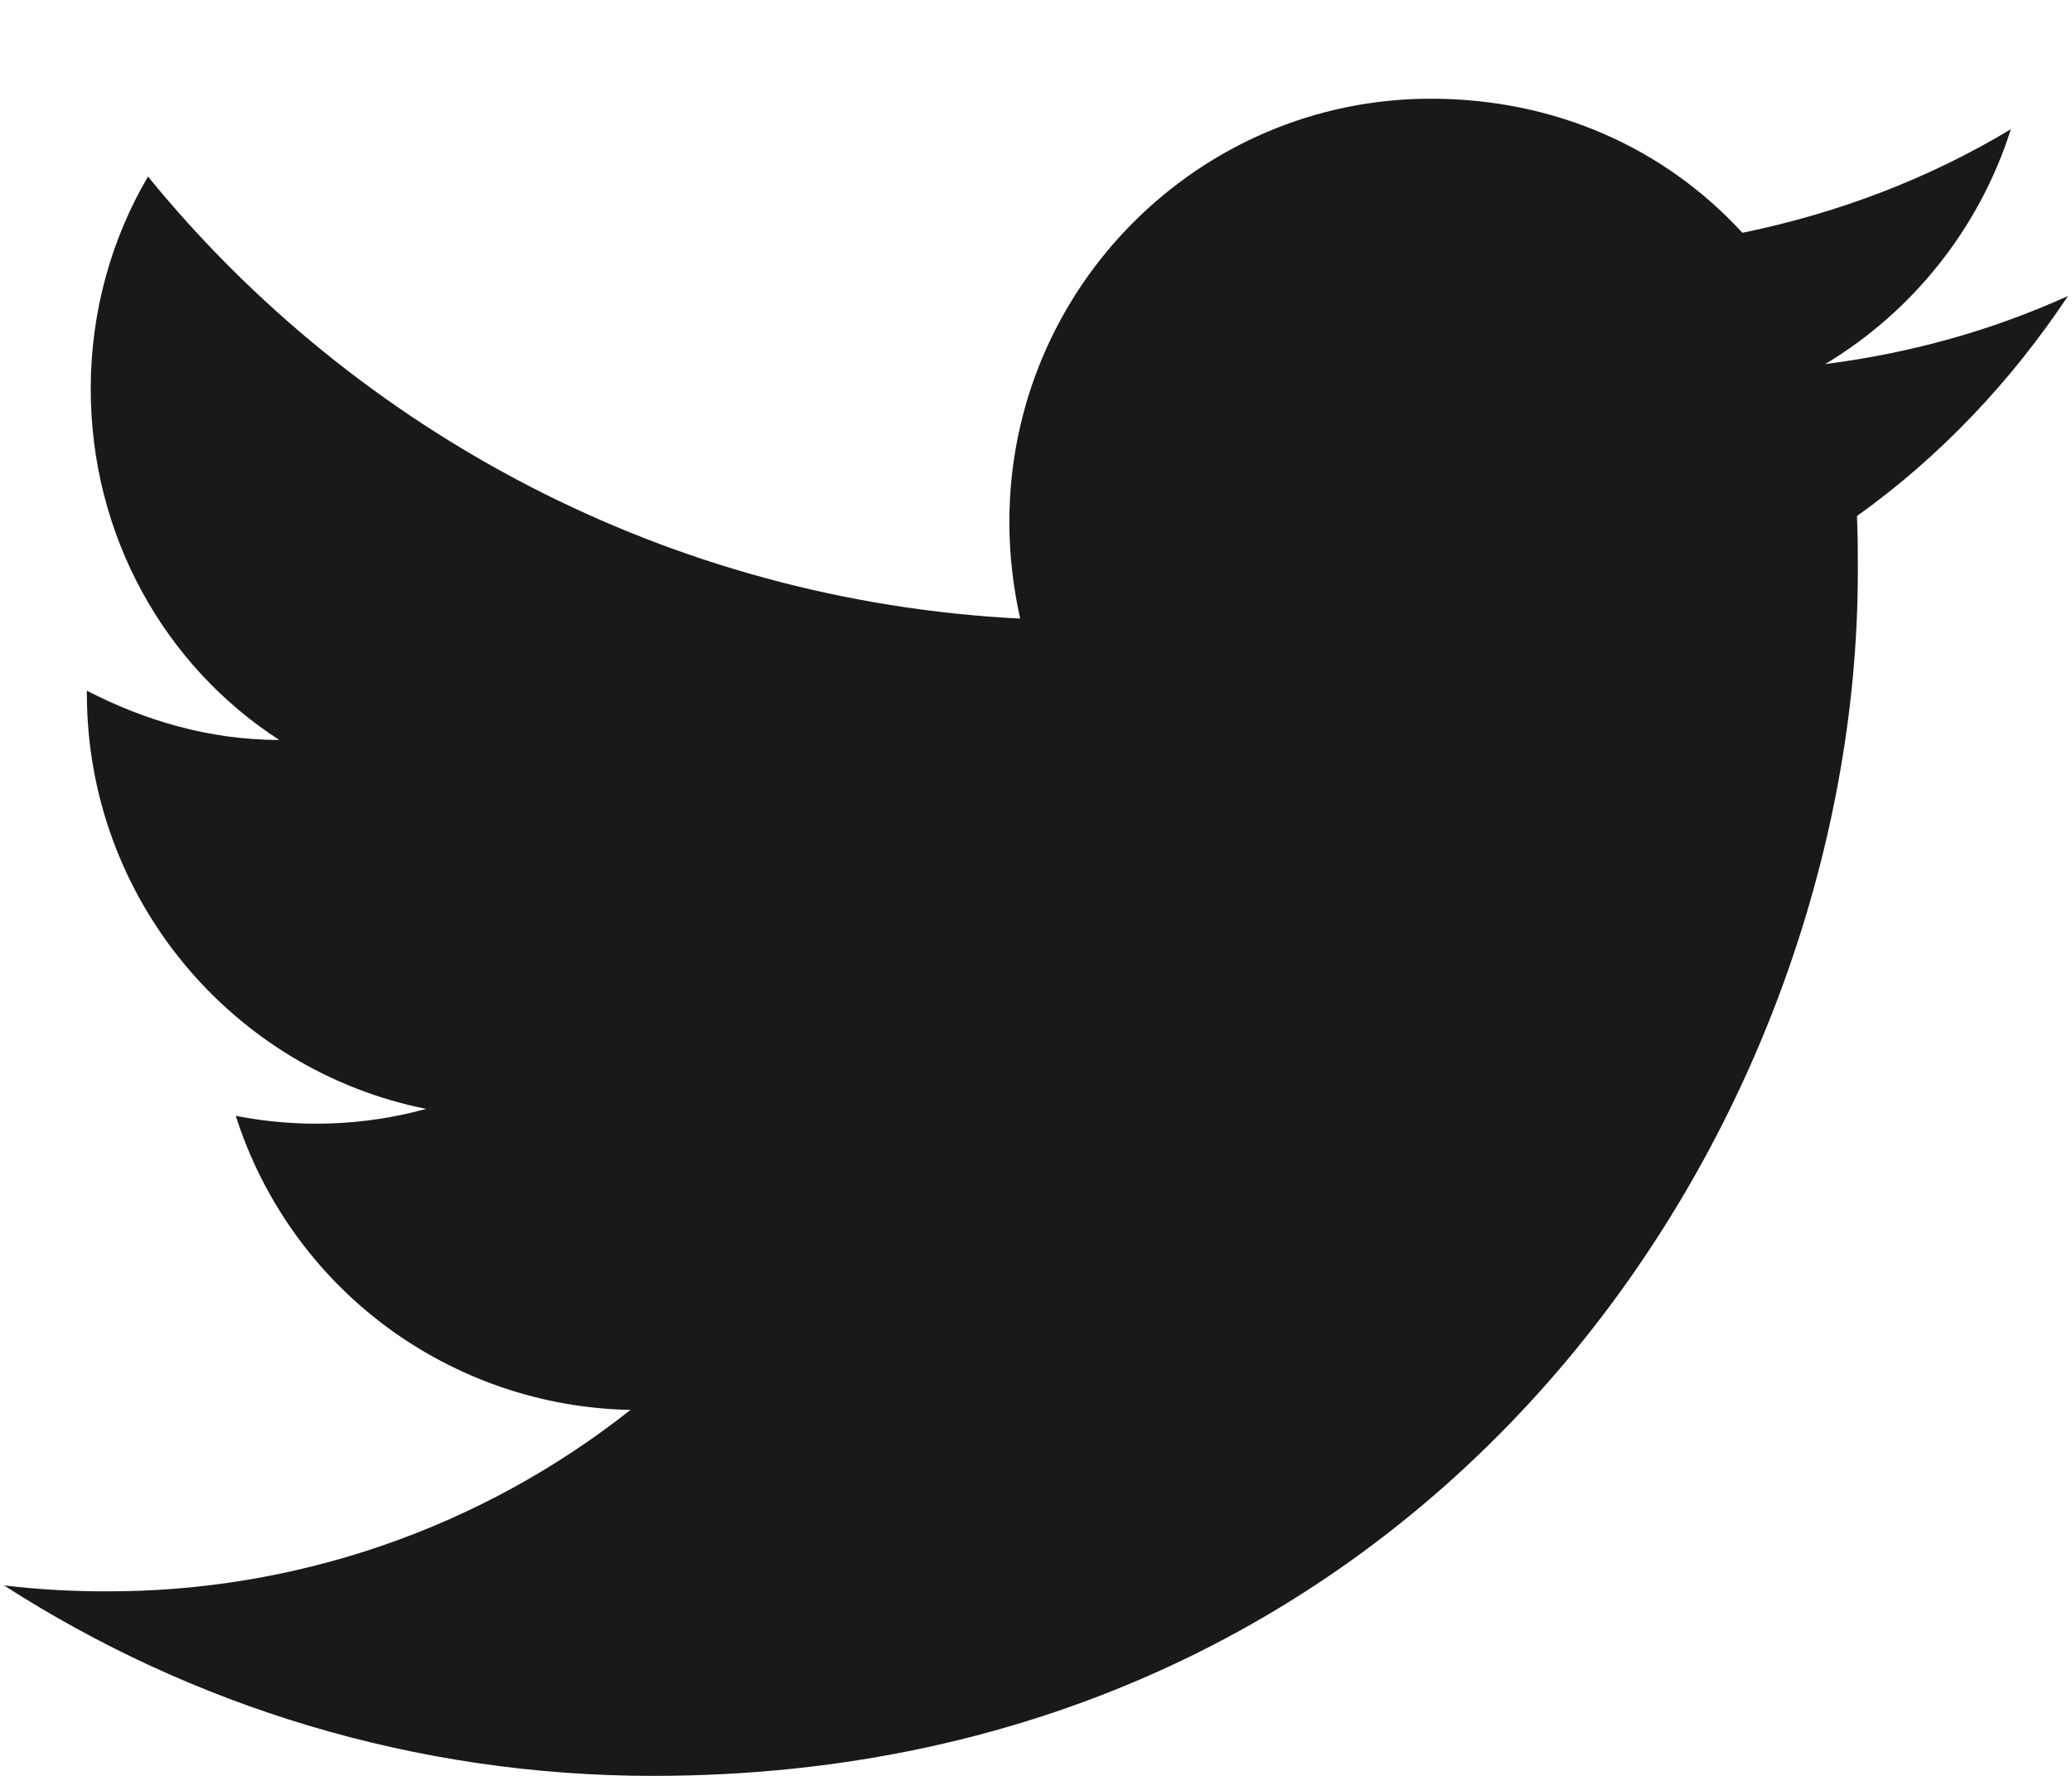
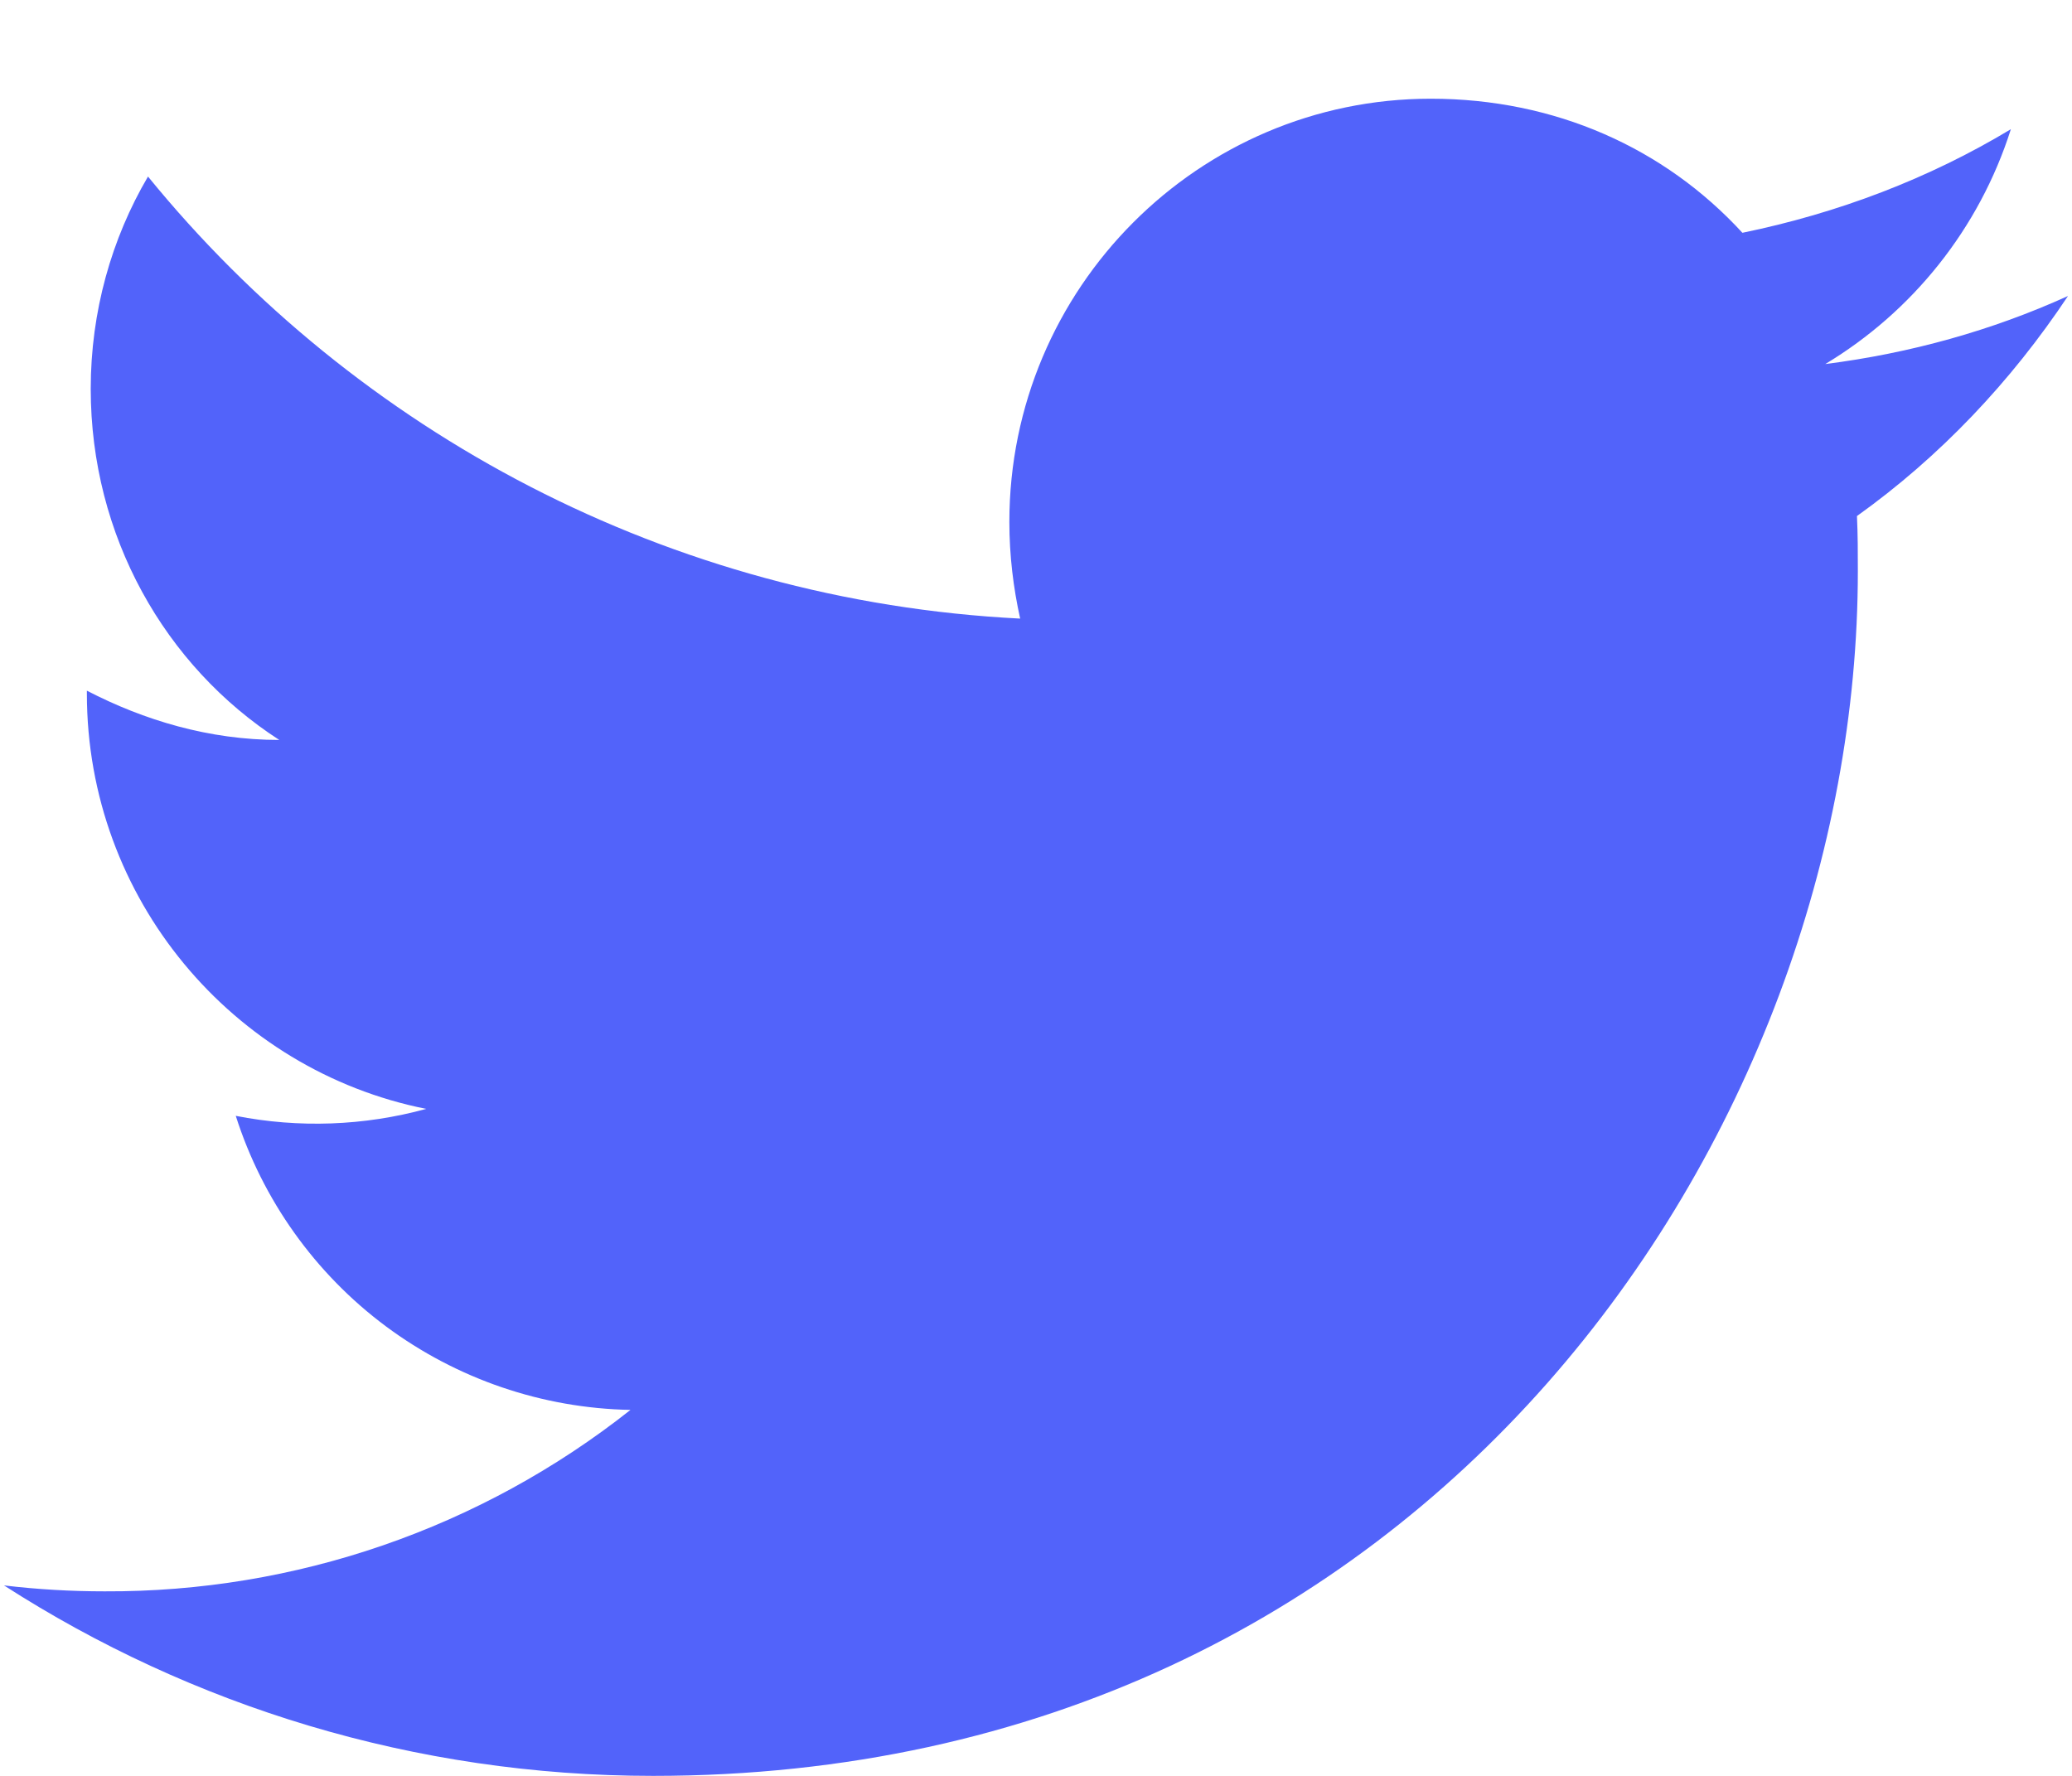
<svg xmlns="http://www.w3.org/2000/svg" width="14" height="12" viewBox="0 0 14 12" fill="none">
-   <path d="M13.973 2C13.46 2.233 12.907 2.387 12.333 2.46C12.92 2.107 13.373 1.547 13.587 0.873C13.033 1.207 12.42 1.44 11.773 1.573C11.247 1 10.507 0.667 9.667 0.667C8.1 0.667 6.82 1.947 6.82 3.527C6.82 3.753 6.847 3.973 6.893 4.18C4.52 4.06 2.407 2.92 1 1.193C0.753 1.613 0.613 2.107 0.613 2.627C0.613 3.62 1.113 4.5 1.887 5C1.413 5 0.973 4.867 0.587 4.667V4.687C0.587 6.073 1.573 7.233 2.88 7.493C2.46 7.608 2.02 7.624 1.593 7.54C1.774 8.108 2.129 8.606 2.607 8.962C3.086 9.318 3.664 9.516 4.26 9.527C3.249 10.327 1.996 10.759 0.707 10.753C0.48 10.753 0.253 10.74 0.027 10.713C1.293 11.527 2.8 12 4.413 12C9.667 12 12.553 7.64 12.553 3.86C12.553 3.733 12.553 3.613 12.547 3.487C13.107 3.087 13.587 2.58 13.973 2Z" fill="#1A1919" />
+   <path d="M13.973 2C13.46 2.233 12.907 2.387 12.333 2.46C12.92 2.107 13.373 1.547 13.587 0.873C13.033 1.207 12.42 1.44 11.773 1.573C11.247 1 10.507 0.667 9.667 0.667C8.1 0.667 6.82 1.947 6.82 3.527C6.82 3.753 6.847 3.973 6.893 4.18C4.52 4.06 2.407 2.92 1 1.193C0.753 1.613 0.613 2.107 0.613 2.627C0.613 3.62 1.113 4.5 1.887 5C1.413 5 0.973 4.867 0.587 4.667V4.687C0.587 6.073 1.573 7.233 2.88 7.493C2.46 7.608 2.02 7.624 1.593 7.54C1.774 8.108 2.129 8.606 2.607 8.962C3.086 9.318 3.664 9.516 4.26 9.527C3.249 10.327 1.996 10.759 0.707 10.753C0.48 10.753 0.253 10.74 0.027 10.713C1.293 11.527 2.8 12 4.413 12C9.667 12 12.553 7.64 12.553 3.86C12.553 3.733 12.553 3.613 12.547 3.487C13.107 3.087 13.587 2.58 13.973 2Z" fill="#5263fa" />
</svg>
